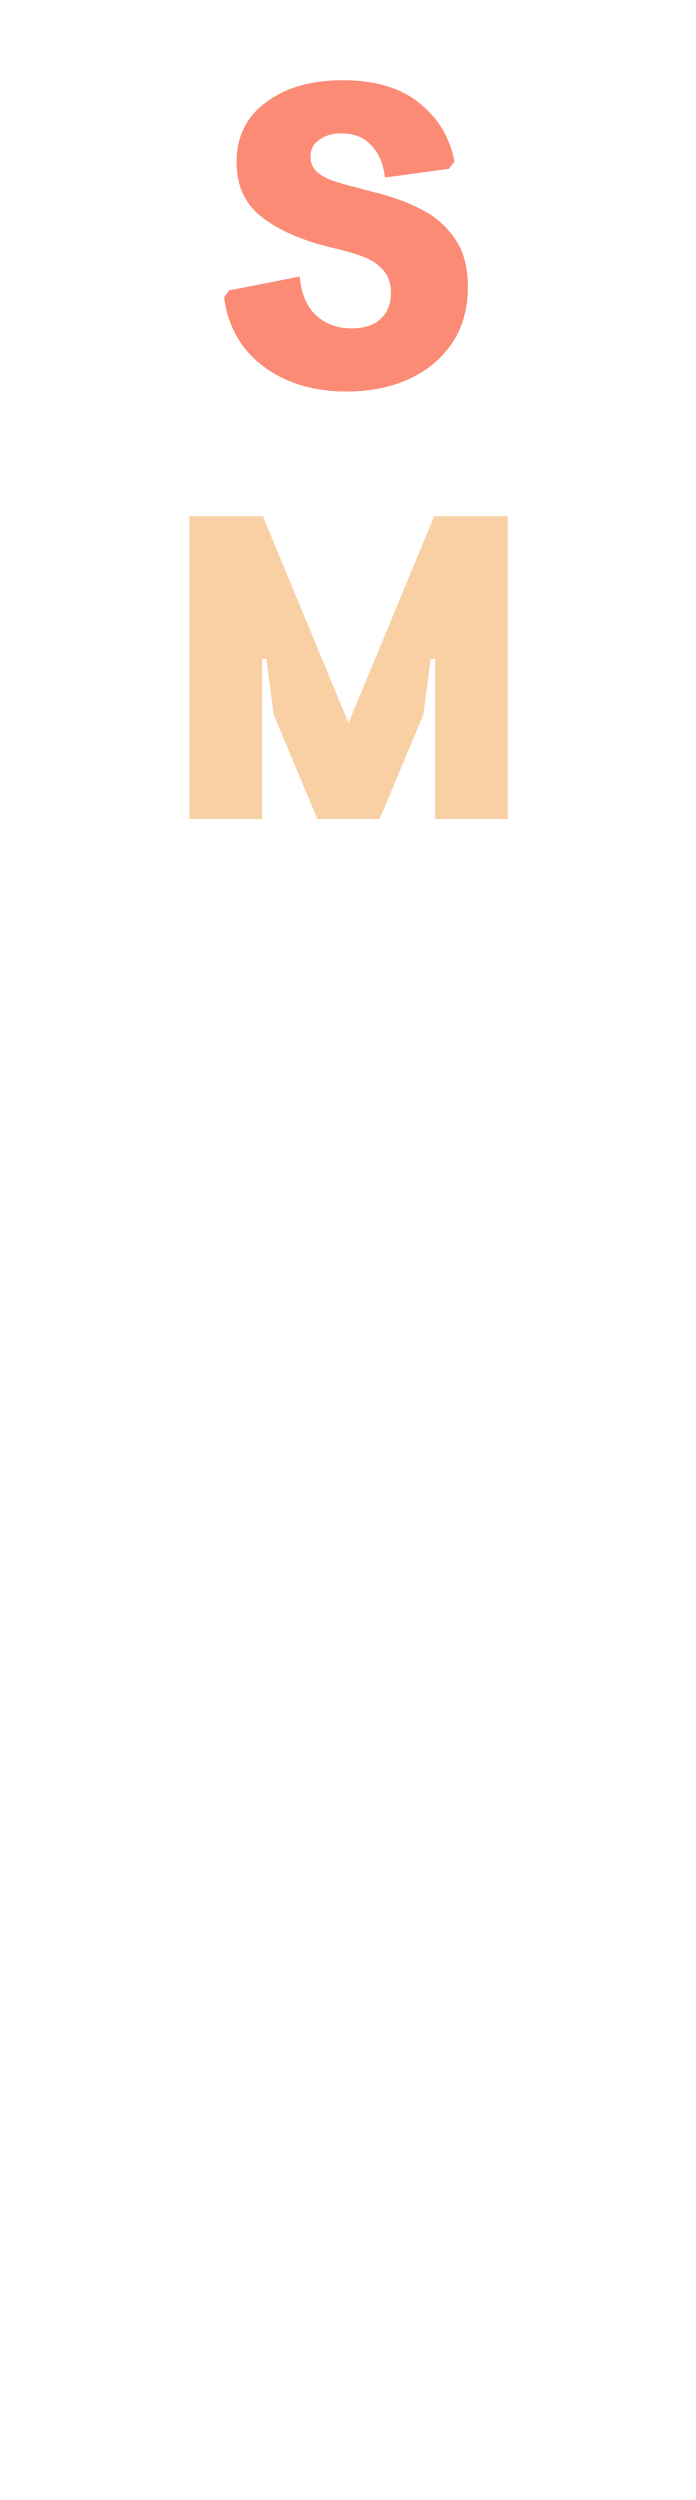
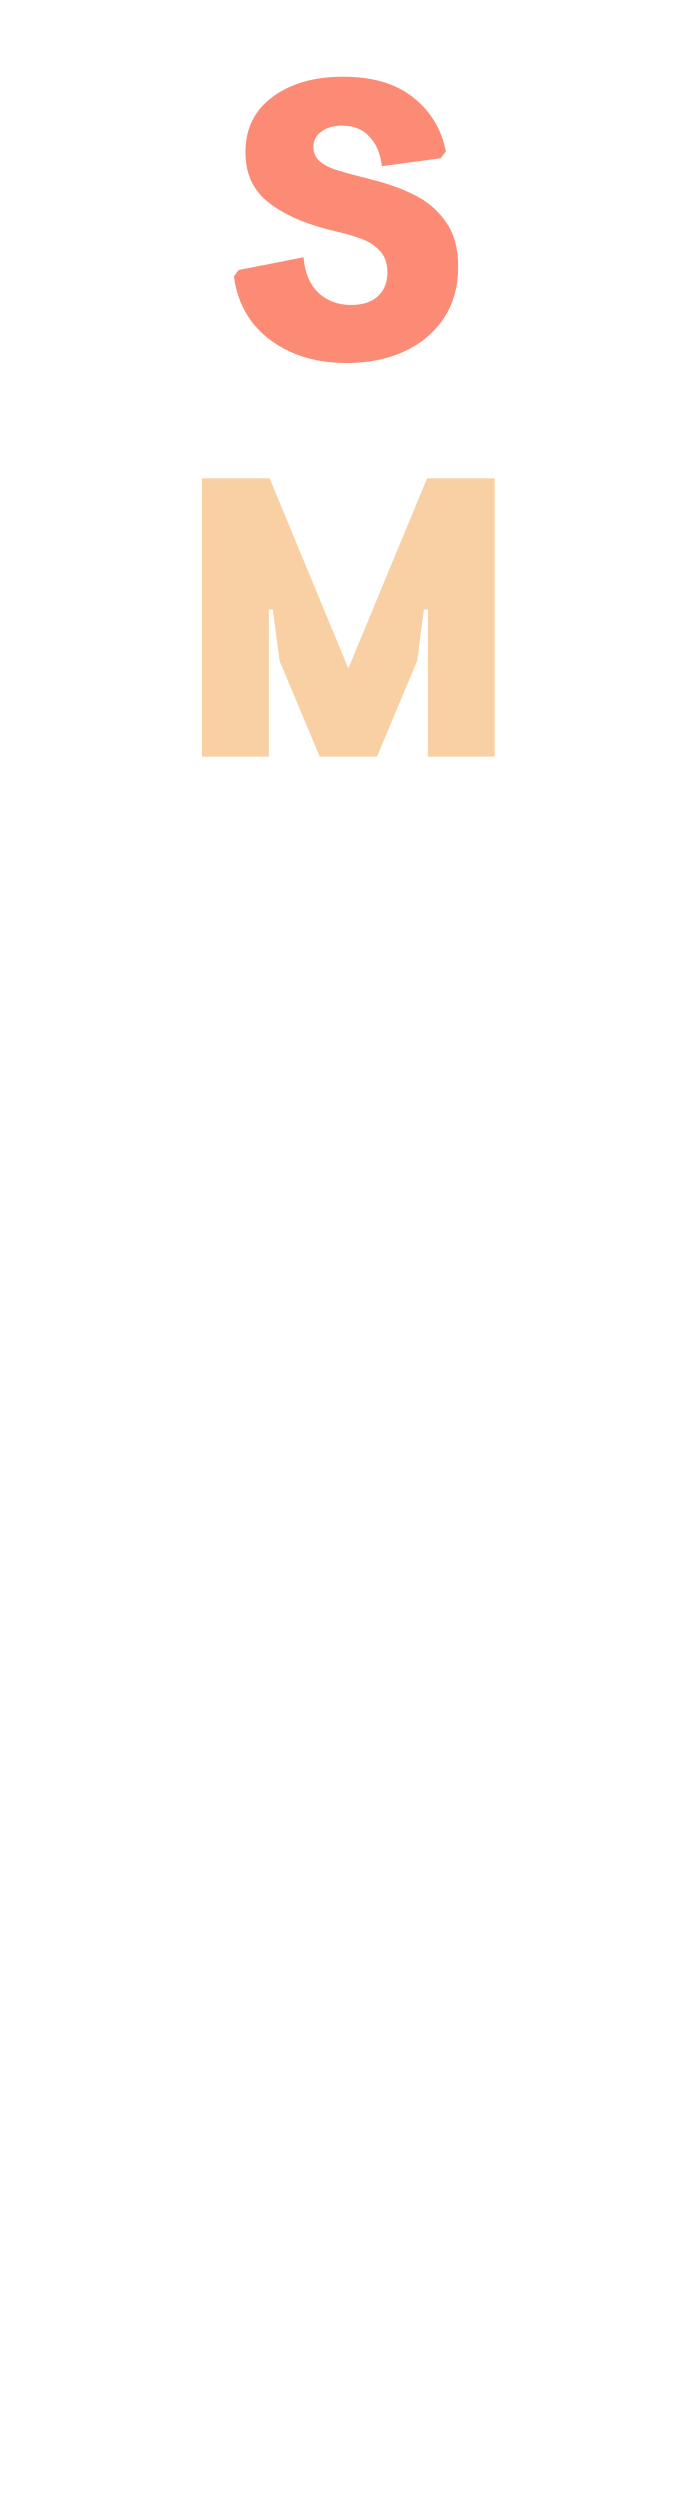
<svg xmlns="http://www.w3.org/2000/svg" width="469" height="1685" viewBox="0 0 469 1685" fill="none">
-   <path d="M233.474 263.915C218.124 263.915 204.426 261.194 192.379 255.754C180.526 250.313 171.006 242.833 163.816 233.312C156.821 223.791 152.547 212.813 150.992 200.378L154.49 195.714L201.997 186.388C202.968 197.657 206.563 206.304 212.781 212.327C219.193 218.351 227.256 221.362 236.971 221.362C245.132 221.362 251.544 219.322 256.207 215.242C261.065 210.967 263.494 205.041 263.494 197.463C263.494 191.051 261.745 185.902 258.247 182.016C254.75 178.13 250.475 175.215 245.423 173.272C240.566 171.329 234.057 169.386 225.896 167.443L219.775 165.986C200.54 160.934 185.675 154.036 175.183 145.293C164.691 136.549 159.445 124.6 159.445 109.444C159.445 92.151 166.051 78.647 179.263 68.932C192.476 59.022 209.769 54.068 231.142 54.068C252.904 54.068 270.1 59.217 282.73 69.515C295.359 79.618 303.228 92.734 306.337 108.861L302.548 113.816L259.413 119.645C258.442 110.513 255.43 103.323 250.378 98.077C245.521 92.637 238.817 89.916 230.268 89.916C224.05 89.916 218.998 91.374 215.112 94.288C211.226 97.008 209.283 100.797 209.283 105.655C209.283 109.735 210.74 113.136 213.655 115.856C216.569 118.382 220.261 120.422 224.73 121.976C229.393 123.531 236 125.377 244.549 127.514L251.253 129.263C263.882 132.372 274.666 136.258 283.604 140.921C292.736 145.39 300.314 151.899 306.337 160.448C312.361 168.803 315.372 179.781 315.372 193.383C315.372 208.15 311.778 220.876 304.589 231.563C297.399 242.055 287.587 250.119 275.152 255.754C262.911 261.194 249.018 263.915 233.474 263.915Z" fill="#FC8B75" />
-   <path d="M127.653 347.982H177.2L234.908 487.297L292.616 347.982H342.163V552H293.199V444.162H290.284L285.33 481.76L255.893 552H213.923L184.487 481.76L179.532 444.162H176.617V552H127.653V347.982Z" fill="#F8D0A3" />
+   <path d="M233.498 244.68C219.382 244.68 206.785 242.179 195.707 237.176C184.808 232.173 176.053 225.294 169.441 216.538C163.009 207.783 159.078 197.688 157.649 186.252L160.865 181.964L204.552 173.388C205.445 183.751 208.751 191.702 214.468 197.241C220.365 202.78 227.78 205.55 236.714 205.55C244.218 205.55 250.115 203.673 254.403 199.921C258.87 195.99 261.103 190.541 261.103 183.572C261.103 177.676 259.495 172.941 256.279 169.367C253.063 165.794 249.132 163.114 244.486 161.327C240.019 159.54 234.034 157.753 226.529 155.966L220.901 154.626C203.212 149.981 189.543 143.638 179.894 135.597C170.245 127.557 165.421 116.568 165.421 102.631C165.421 86.728 171.496 74.31 183.646 65.376C195.796 56.264 211.699 51.708 231.353 51.708C251.365 51.708 267.178 56.443 278.793 65.912C290.407 75.204 297.643 87.264 300.502 102.095L297.018 106.651L257.351 112.012C256.458 103.614 253.688 97.002 249.043 92.178C244.576 87.175 238.411 84.674 230.549 84.674C224.832 84.674 220.186 86.014 216.612 88.694C213.039 91.195 211.252 94.68 211.252 99.147C211.252 102.899 212.592 106.026 215.272 108.527C217.953 110.85 221.347 112.726 225.457 114.156C229.745 115.585 235.82 117.283 243.682 119.248L249.847 120.856C261.461 123.715 271.377 127.288 279.597 131.577C287.994 135.686 294.963 141.672 300.502 149.534C306.041 157.217 308.811 167.312 308.811 179.82C308.811 193.399 305.505 205.103 298.894 214.93C292.283 224.579 283.26 231.994 271.824 237.176C260.567 242.179 247.792 244.68 233.498 244.68Z" fill="#FC8B75" />
+   <path d="M136.153 322.388H181.716L234.784 450.5L287.851 322.388H333.414V510H288.387V410.834H285.707L281.151 445.408L254.081 510H215.486L188.417 445.408L183.86 410.834H181.18V510H136.153V322.388Z" fill="#F8D0A3" />
</svg>
